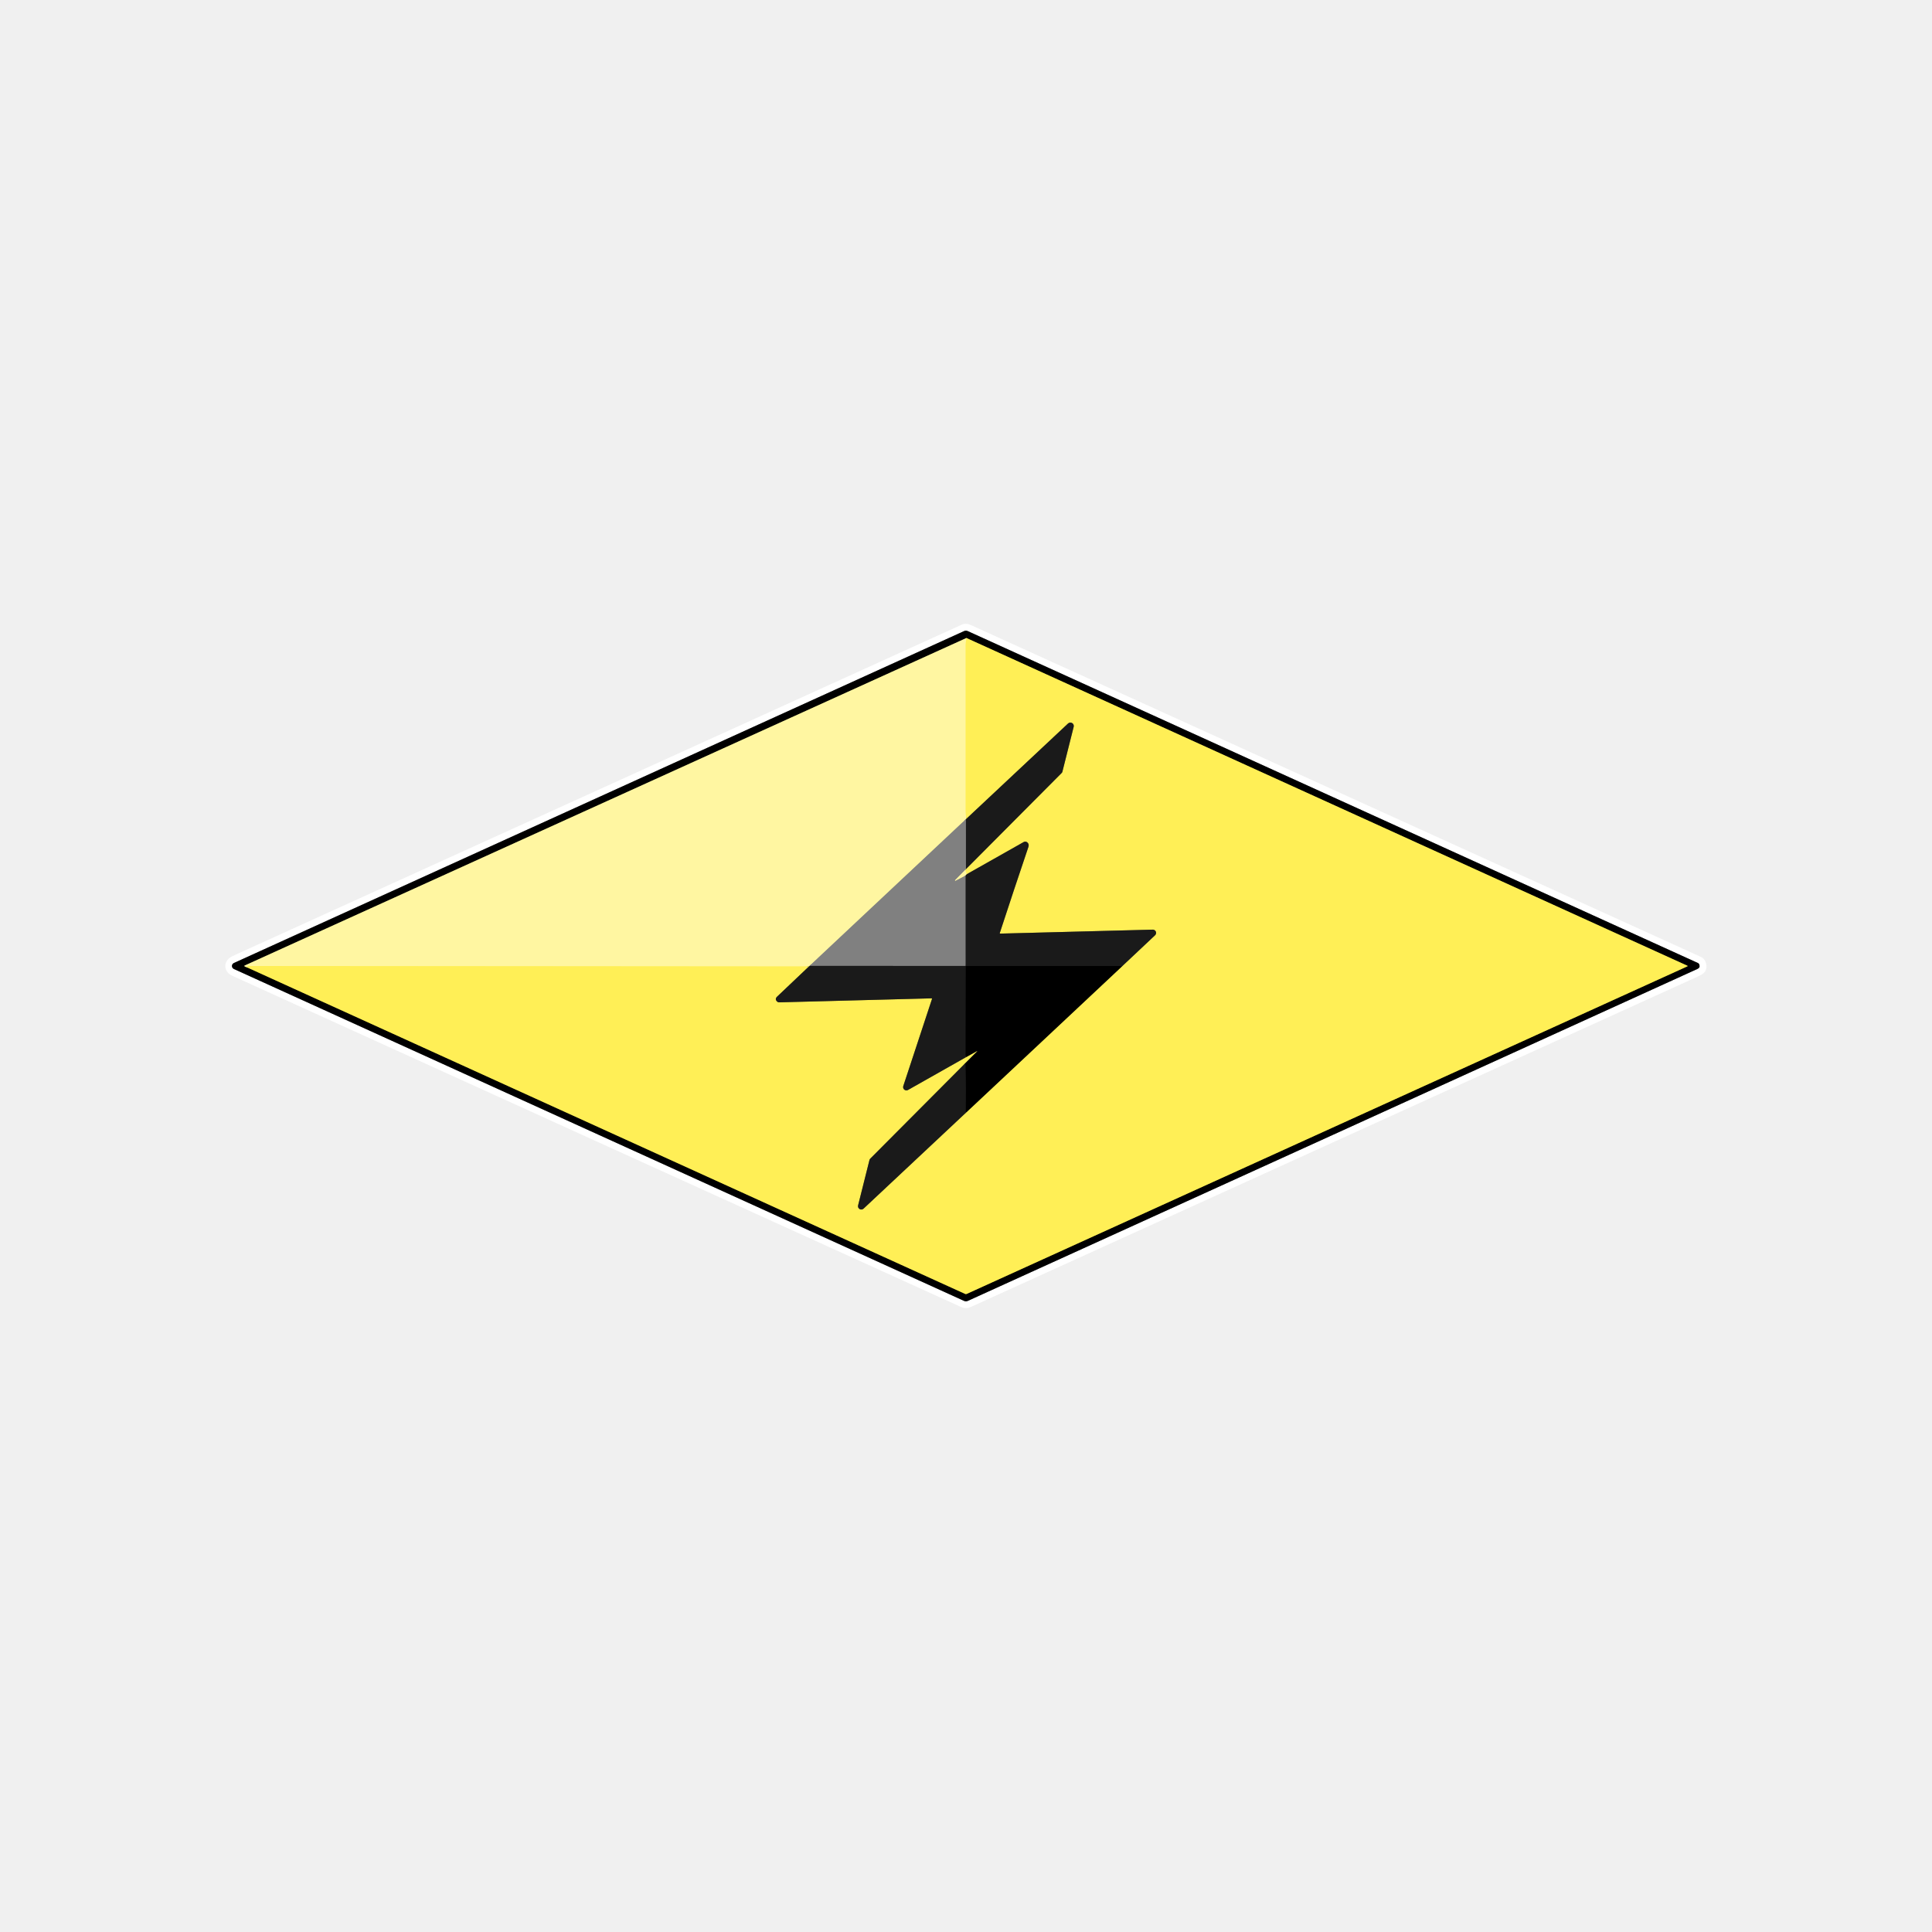
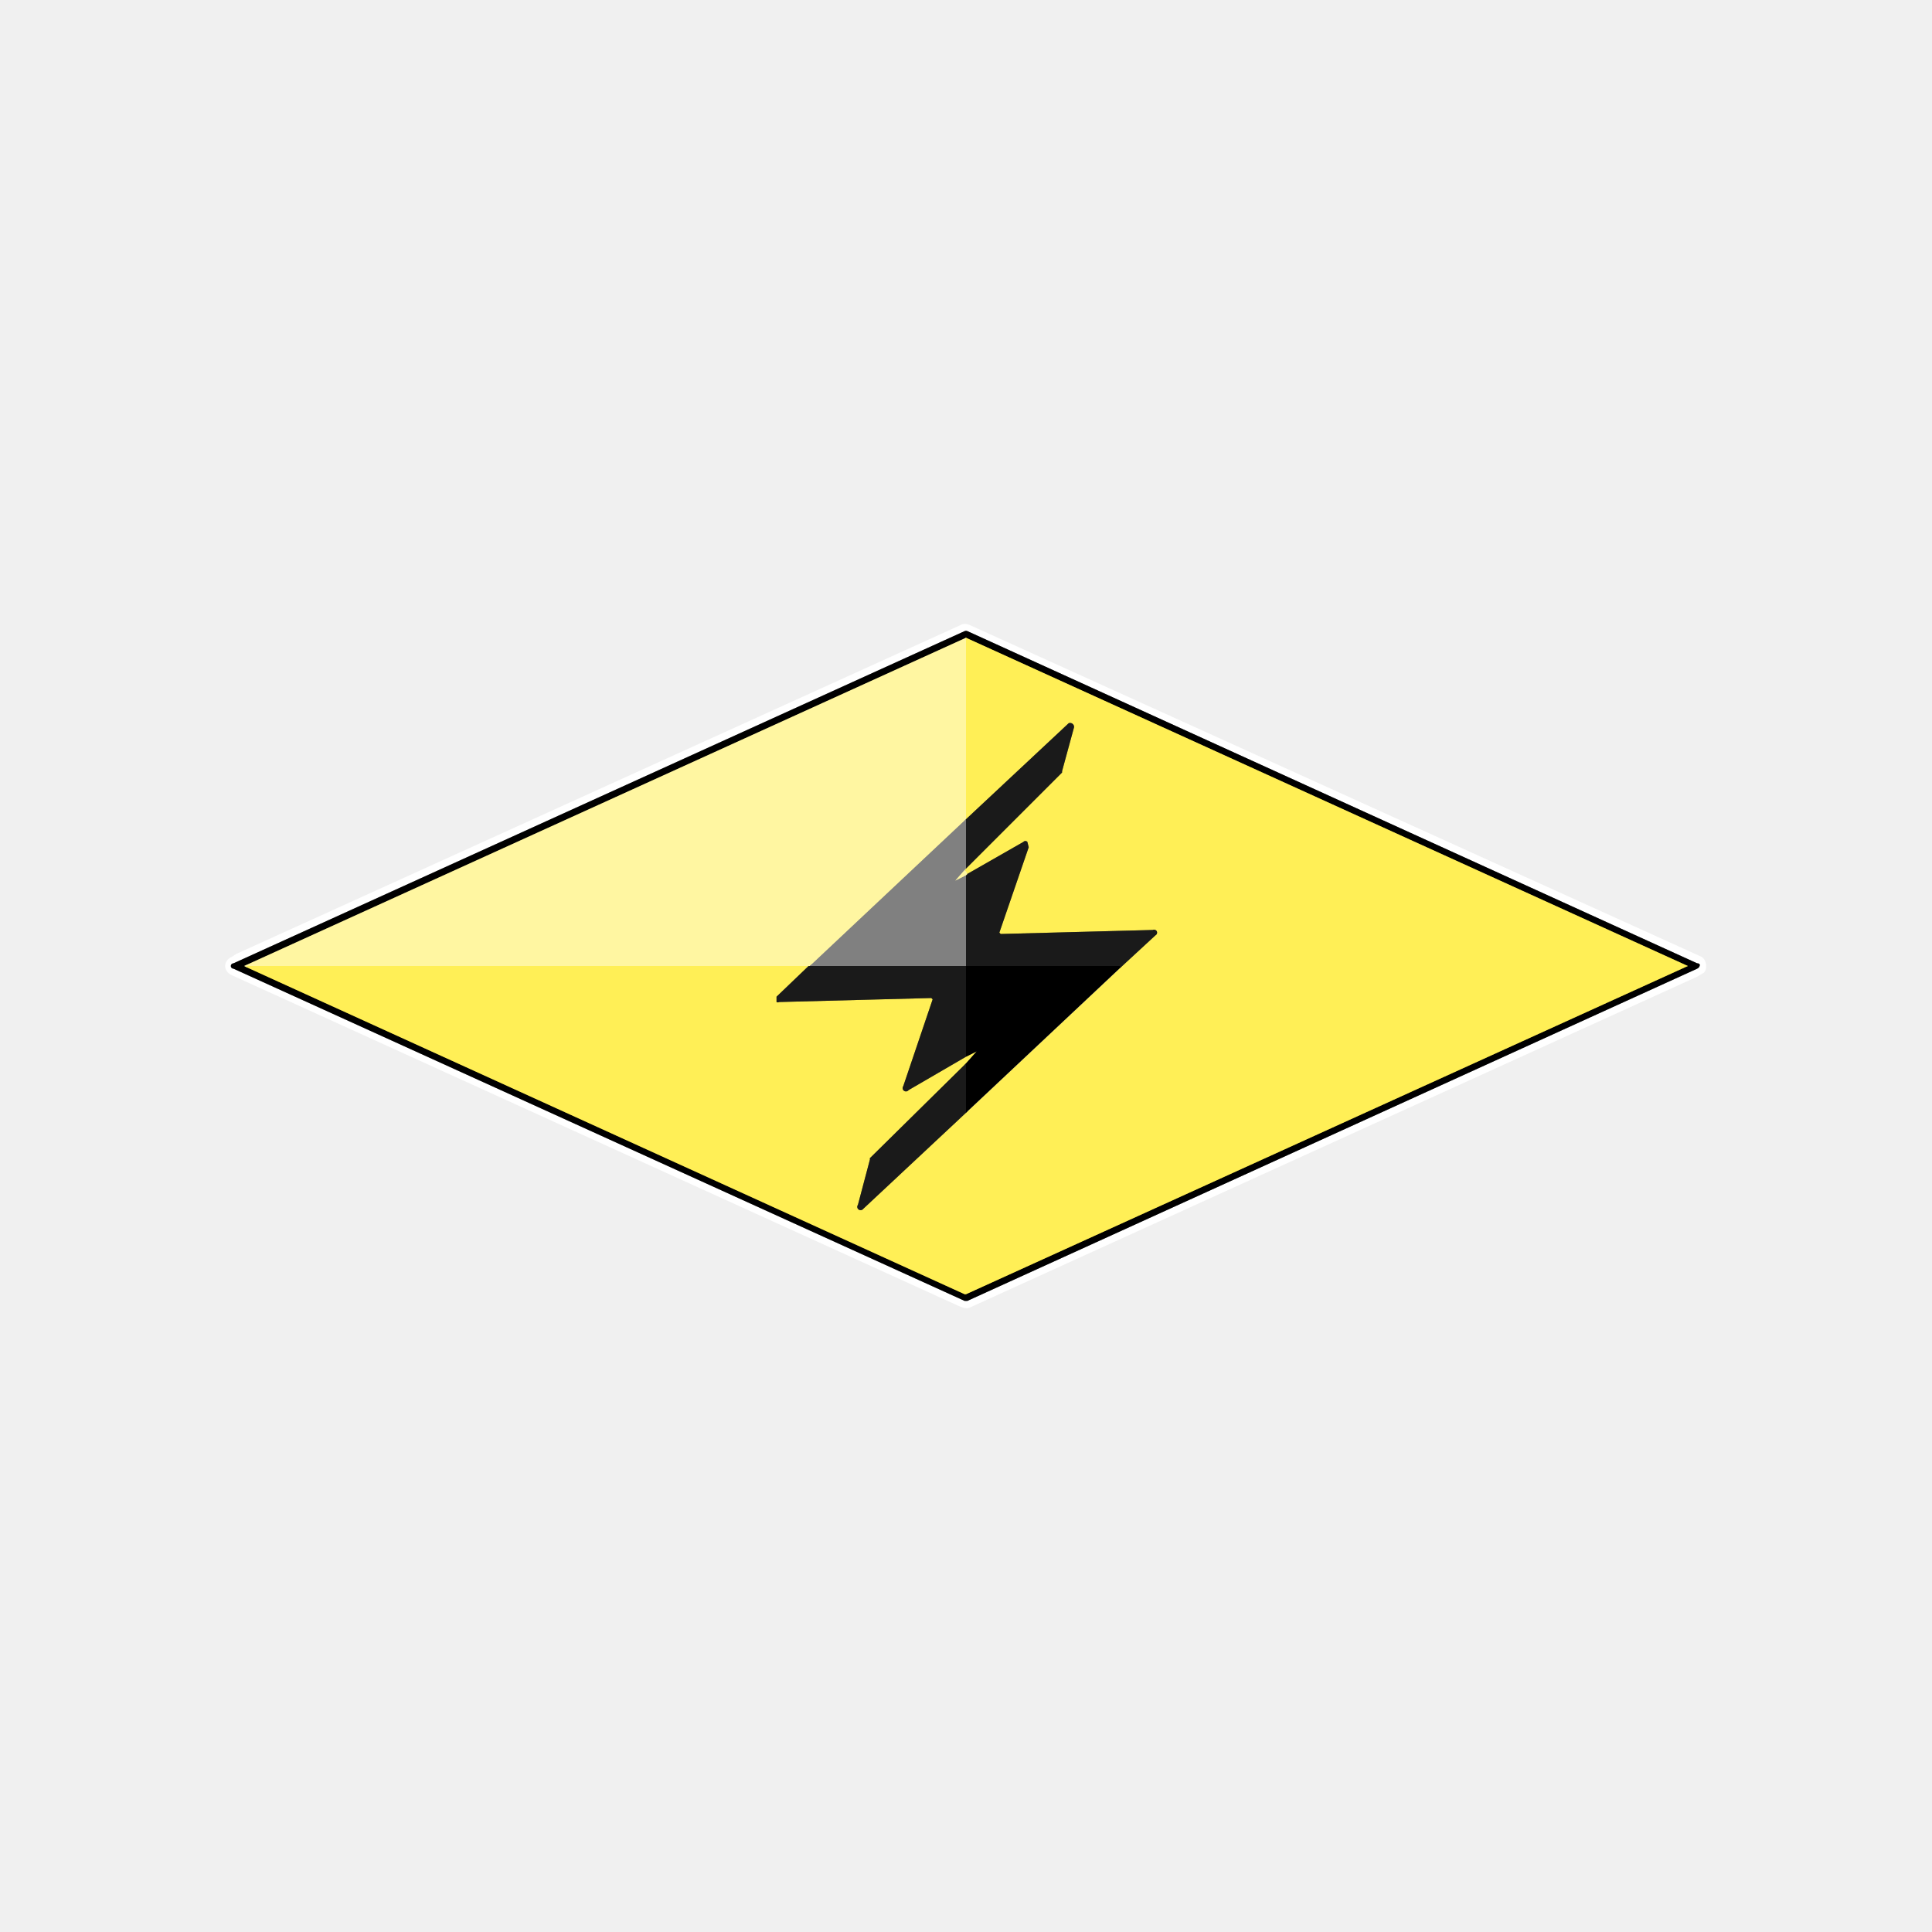
- <svg xmlns="http://www.w3.org/2000/svg" version="1.1" viewBox="0.00 0.00 1448.00 1448.00">
-   <g stroke-width="2.00" fill="none" stroke-linecap="butt">
-     <path stroke="#808080" vector-effect="non-scaling-stroke" d="   M 175.29 726.23   L 722.51 974.97   Q 723.94 975.62 725.40 974.96   Q 998.55 850.79 1272.25 726.17   Q 1274.37 725.21 1273.61 722.98   A 2.11 2.10 3.1 0 0 1272.48 721.73   L 725.29 473.00   A 3.32 3.32 0.0 0 0 722.55 473.00   L 175.29 721.77   A 2.45 2.45 0.0 0 0 175.29 726.23" />
-     <path stroke="#80782b" vector-effect="non-scaling-stroke" d="   M 184.73 724.84   L 723.41 969.78   Q 723.94 970.02 724.47 969.78   L 1264.56 724.29   Q 1265.14 724.03 1264.56 723.76   L 724.32 478.18" />
-     <path stroke="#807b51" vector-effect="non-scaling-stroke" d="   M 724.32 478.18   L 183.44 723.63   Q 182.93 723.86 183.33 724.25   Q 183.78 724.70 184.73 724.84" />
-     <path stroke="#fff37c" vector-effect="non-scaling-stroke" d="   M 724.32 478.18   Q 723.75 481.80 723.75 483.25   Q 723.74 545.79 723.76 608.33   C 723.76 610.00 724.07 611.99 724.17 613.77" />
-     <path stroke="#8d885e" vector-effect="non-scaling-stroke" d="   M 724.17 613.77   Q 724.26 614.21 723.91 613.99" />
-     <path stroke="#c0bb91" vector-effect="non-scaling-stroke" d="   M 723.91 613.99   L 606.76 723.91" />
-     <path stroke="#8d885e" vector-effect="non-scaling-stroke" d="   M 606.76 723.91   Q 607.85 723.39 606.29 724.32" />
-     <path stroke="#fff37c" vector-effect="non-scaling-stroke" d="   M 606.29 724.32   L 186.16 724.00   Q 185.68 724.00 185.40 724.38   Q 185.10 724.77 184.73 724.84" />
-     <path stroke="#4d4d4d" vector-effect="non-scaling-stroke" d="   M 723.94 651.43   L 723.91 613.99" />
-     <path stroke="#c0bb91" vector-effect="non-scaling-stroke" d="   M 723.44 651.97   L 715.87 659.63   A 0.26 0.26 0.0 0 0 716.18 660.05   L 723.76 656.08" />
-     <path stroke="#4d4d4d" vector-effect="non-scaling-stroke" d="   M 723.76 656.08   L 723.78 724.01" />
-     <path stroke="#404040" vector-effect="non-scaling-stroke" d="   M 723.78 724.01   Q 723.83 723.99 723.88 723.97" />
-     <path stroke="#4d4d4d" vector-effect="non-scaling-stroke" d="   M 723.88 723.97   L 606.76 723.91" />
-     <path stroke="#0d0d0d" vector-effect="non-scaling-stroke" d="   M 723.88 723.97   L 723.74 792.49" />
-     <path stroke="#8d8538" vector-effect="non-scaling-stroke" d="   M 606.29 724.32   Q 594.30 735.58 582.44 746.95   Q 580.52 748.78 582.37 750.59   A 2.27 2.26 -23.5 0 0 584.03 751.24   L 698.18 748.24   A 0.35 0.35 0.0 0 1 698.52 748.70   L 676.99 814.00   A 2.46 2.46 0.0 0 0 680.54 816.91   L 723.74 792.49" />
-     <path stroke="#80782b" vector-effect="non-scaling-stroke" d="   M 723.74 792.49   L 732.25 787.75   A 0.13 0.13 0.0 0 1 732.41 787.96   L 723.55 796.78" />
-     <path stroke="#8d8538" vector-effect="non-scaling-stroke" d="   M 723.55 796.78   L 652.18 868.45   A 2.09 2.06 74.9 0 0 651.66 869.37   L 643.12 903.44   A 2.48 2.48 0.0 0 0 647.22 905.85   L 724.31 833.61" />
-     <path stroke="#80782b" vector-effect="non-scaling-stroke" d="   M 724.31 833.61   L 840.35 724.81" />
-     <path stroke="#8d8538" vector-effect="non-scaling-stroke" d="   M 840.35 724.81   L 865.71 700.95   A 2.43 2.43 0.0 0 0 863.98 696.75   L 749.75 699.72   Q 749.17 699.73 749.35 699.18   Q 759.90 666.89 770.78 634.72   Q 771.46 632.69 769.97 631.38   A 2.36 2.36 0.0 0 0 767.24 631.09   L 724.52 655.23" />
-     <path stroke="#fff37c" vector-effect="non-scaling-stroke" d="   M 724.52 655.23   L 723.44 651.97" />
-     <path stroke="#c0b86b" vector-effect="non-scaling-stroke" d="   M 723.44 651.97   L 723.94 651.43" />
-     <path stroke="#8d8538" vector-effect="non-scaling-stroke" d="   M 723.94 651.43   L 795.77 579.26   Q 796.11 578.91 796.23 578.44   L 804.71 544.72   A 2.55 2.55 0.0 0 0 800.50 542.24   L 724.17 613.77" />
-     <path stroke="#0d0d0d" vector-effect="non-scaling-stroke" d="   M 840.35 724.81   Q 840.23 724.00 838.75 724.00   Q 781.54 723.99 723.78 724.01" />
-     <path stroke="#8d885e" vector-effect="non-scaling-stroke" d="   M 723.76 656.08   Q 723.70 655.70 724.52 655.23" />
-     <path stroke="#0d0d0d" vector-effect="non-scaling-stroke" d="   M 724.31 833.61   Q 723.74 833.07 723.75 832.75   Q 724.12 815.01 723.55 796.78" />
+ <svg xmlns="http://www.w3.org/2000/svg" viewBox="0 0 1448 1448">
+   <g fill="none" stroke-width="2">
+     <path stroke="gray" d="m175 726 548 249h2l547-249q2-1 2-3a2 2 3 0 0-2-1L725 473a3 3 0 0 0-2 0L175 722a2 2 0 0 0 0 4" vector-effect="non-scaling-stroke" />
+     <path stroke="#80782b" d="m185 725 538 245h1l541-246-541-246" vector-effect="non-scaling-stroke" />
+     <path stroke="#807b51" d="M724 478 183 724l2 1" vector-effect="non-scaling-stroke" />
+     <path stroke="#fff37c" d="M724 478v136" vector-effect="non-scaling-stroke" />
+     <path stroke="#c0bb91" d="M724 614 607 724" vector-effect="non-scaling-stroke" />
+     <path stroke="#8d885e" d="M607 724h-1" vector-effect="non-scaling-stroke" />
+     <path stroke="#fff37c" d="M606 724H185v1" vector-effect="non-scaling-stroke" />
+     <path stroke="#4d4d4d" d="M724 651v-37" vector-effect="non-scaling-stroke" />
+     <path stroke="#c0bb91" d="m723 652-7 8 8-4" vector-effect="non-scaling-stroke" />
+     <path stroke="#4d4d4d" d="M724 656v68m0 0H607" vector-effect="non-scaling-stroke" />
+     <path stroke="#0d0d0d" d="M724 724v68" vector-effect="non-scaling-stroke" />
+     <path stroke="#8d8538" d="m606 724-24 23v4a2 2-23 0 0 2 0l114-3 1 1-22 65a2 2 0 0 0 4 3l43-25" vector-effect="non-scaling-stroke" />
+     <path stroke="#80782b" d="m724 792 8-4-8 9" vector-effect="non-scaling-stroke" />
+     <path stroke="#8d8538" d="m724 797-72 71a2 2 75 0 0 0 1l-9 34a2 2 0 0 0 4 3l77-72m116-109 26-24a2 2 0 0 0-2-4l-114 3-1-1 22-64-1-4a2 2 0 0 0-3 0l-42 24m-1-4 72-72v-1l9-33a3 3 0 0 0-4-3l-77 72" vector-effect="non-scaling-stroke" />
+     <path stroke="#0d0d0d" d="m840 725-1-1H724m0 110v-37" vector-effect="non-scaling-stroke" />
  </g>
-   <path fill="#ffffff" d="   M 719.49 979.19   C 537.64 896.59 355.78 814.01 173.99 731.27   C 167.26 728.21 167.17 720.26 173.69 716.92   Q 175.35 716.08 177.06 715.30   Q 449.07 591.70 721.07 468.07   C 723.43 467.00 725.87 467.66 728.40 468.82   Q 1001.69 593.03 1274.96 717.26   C 1278.92 719.06 1280.33 725.51 1277.38 728.80   Q 1276.08 730.25 1272.14 732.04   Q 1000.71 855.43 729.27 978.80   C 725.33 980.58 723.70 981.10 719.49 979.19   Z   M 175.29 726.23   L 722.51 974.97   Q 723.94 975.62 725.40 974.96   Q 998.55 850.79 1272.25 726.17   Q 1274.37 725.21 1273.61 722.98   A 2.11 2.10 3.1 0 0 1272.48 721.73   L 725.29 473.00   A 3.32 3.32 0.0 0 0 722.55 473.00   L 175.29 721.77   A 2.45 2.45 0.0 0 0 175.29 726.23   Z" />
-   <path fill="#000000" d="   M 722.51 974.97   L 175.29 726.23   A 2.45 2.45 0.0 0 1 175.29 721.77   L 722.55 473.00   A 3.32 3.32 0.0 0 1 725.29 473.00   L 1272.48 721.73   A 2.11 2.10 3.1 0 1 1273.61 722.98   Q 1274.37 725.21 1272.25 726.17   Q 998.55 850.79 725.40 974.96   Q 723.94 975.62 722.51 974.97   Z   M 184.73 724.84   L 723.41 969.78   Q 723.94 970.02 724.47 969.78   L 1264.56 724.29   Q 1265.14 724.03 1264.56 723.76   L 724.32 478.18   L 183.44 723.63   Q 182.93 723.86 183.33 724.25   Q 183.78 724.70 184.73 724.84   Z" />
-   <path fill="#fff6a1" d="   M 724.32 478.18   Q 723.75 481.80 723.75 483.25   Q 723.74 545.79 723.76 608.33   C 723.76 610.00 724.07 611.99 724.17 613.77   Q 724.26 614.21 723.91 613.99   L 606.76 723.91   Q 607.85 723.39 606.29 724.32   L 186.16 724.00   Q 185.68 724.00 185.40 724.38   Q 185.10 724.77 184.73 724.84   Q 183.78 724.70 183.33 724.25   Q 182.93 723.86 183.44 723.63   L 724.32 478.18   Z" />
-   <path fill="#ffef56" d="   M 724.32 478.18   L 1264.56 723.76   Q 1265.14 724.03 1264.56 724.29   L 724.47 969.78   Q 723.94 970.02 723.41 969.78   L 184.73 724.84   Q 185.10 724.77 185.40 724.38   Q 185.68 724.00 186.16 724.00   L 606.29 724.32   Q 594.30 735.58 582.44 746.95   Q 580.52 748.78 582.37 750.59   A 2.27 2.26 -23.5 0 0 584.03 751.24   L 698.18 748.24   A 0.35 0.35 0.0 0 1 698.52 748.70   L 676.99 814.00   A 2.46 2.46 0.0 0 0 680.54 816.91   L 723.74 792.49   L 732.25 787.75   A 0.13 0.13 0.0 0 1 732.41 787.96   L 723.55 796.78   L 652.18 868.45   A 2.09 2.06 74.9 0 0 651.66 869.37   L 643.12 903.44   A 2.48 2.48 0.0 0 0 647.22 905.85   L 724.31 833.61   L 840.35 724.81   L 865.71 700.95   A 2.43 2.43 0.0 0 0 863.98 696.75   L 749.75 699.72   Q 749.17 699.73 749.35 699.18   Q 759.90 666.89 770.78 634.72   Q 771.46 632.69 769.97 631.38   A 2.36 2.36 0.0 0 0 767.24 631.09   L 724.52 655.23   L 723.44 651.97   L 723.94 651.43   L 795.77 579.26   Q 796.11 578.91 796.23 578.44   L 804.71 544.72   A 2.55 2.55 0.0 0 0 800.50 542.24   L 724.17 613.77   C 724.07 611.99 723.76 610.00 723.76 608.33   Q 723.74 545.79 723.75 483.25   Q 723.75 481.80 724.32 478.18   Z" />
-   <path fill="#1a1a1a" d="   M 723.94 651.43   L 723.91 613.99   Q 724.26 614.21 724.17 613.77   L 800.50 542.24   A 2.55 2.55 0.0 0 1 804.71 544.72   L 796.23 578.44   Q 796.11 578.91 795.77 579.26   L 723.94 651.43   Z" />
-   <path fill="#808080" d="   M 723.91 613.99   L 723.94 651.43   L 723.44 651.97   L 715.87 659.63   A 0.26 0.26 0.0 0 0 716.18 660.05   L 723.76 656.08   L 723.78 724.01   Q 723.83 723.99 723.88 723.97   L 606.76 723.91   L 723.91 613.99   Z" />
-   <path fill="#1a1a1a" d="   M 840.35 724.81   Q 840.23 724.00 838.75 724.00   Q 781.54 723.99 723.78 724.01   L 723.76 656.08   Q 723.70 655.70 724.52 655.23   L 767.24 631.09   A 2.36 2.36 0.0 0 1 769.97 631.38   Q 771.46 632.69 770.78 634.72   Q 759.90 666.89 749.35 699.18   Q 749.17 699.73 749.75 699.72   L 863.98 696.75   A 2.43 2.43 0.0 0 1 865.71 700.95   L 840.35 724.81   Z" />
-   <path fill="#fff6a1" d="   M 723.44 651.97   L 724.52 655.23   Q 723.70 655.70 723.76 656.08   L 716.18 660.05   A 0.26 0.26 0.0 0 1 715.87 659.63   L 723.44 651.97   Z" />
-   <path fill="#1a1a1a" d="   M 606.76 723.91   L 723.88 723.97   L 723.74 792.49   L 680.54 816.91   A 2.46 2.46 0.0 0 1 676.99 814.00   L 698.52 748.70   A 0.35 0.35 0.0 0 0 698.18 748.24   L 584.03 751.24   A 2.27 2.26 -23.5 0 1 582.37 750.59   Q 580.52 748.78 582.44 746.95   Q 594.30 735.58 606.29 724.32   Q 607.85 723.39 606.76 723.91   Z" />
-   <path fill="#000000" d="   M 723.88 723.97   Q 723.83 723.99 723.78 724.01   Q 781.54 723.99 838.75 724.00   Q 840.23 724.00 840.35 724.81   L 724.31 833.61   Q 723.74 833.07 723.75 832.75   Q 724.12 815.01 723.55 796.78   L 732.41 787.96   A 0.13 0.13 0.0 0 0 732.25 787.75   L 723.74 792.49   L 723.88 723.97   Z" />
-   <path fill="#1a1a1a" d="   M 723.55 796.78   Q 724.12 815.01 723.75 832.75   Q 723.74 833.07 724.31 833.61   L 647.22 905.85   A 2.48 2.48 0.0 0 1 643.12 903.44   L 651.66 869.37   A 2.09 2.06 74.9 0 1 652.18 868.45   L 723.55 796.78   Z" />
+   <path fill="#fff" d="M719 979 174 731c-7-3-7-11 0-14l3-2 544-247c2-1 5 0 7 1l547 248c4 2 5 9 2 12l-5 3-543 247c-4 2-5 2-10 0ZM175 726l548 249h2l547-249q2-1 2-3a2 2 3 0 0-2-1L725 473a3 3 0 0 0-2 0L175 722a2 2 0 0 0 0 4Z" />
+   <path d="M723 975 175 726a2 2 0 0 1 0-4l548-249a3 3 0 0 1 2 0l547 249a2 2 3 0 1 2 1q0 2-2 3L725 975h-2ZM185 725l538 245h1l541-246-541-246-541 246 2 1Z" />
+   <path fill="#fff6a1" d="M724 478v136L607 724H185v1l-2-1 541-246Z" />
+   <path fill="#ffef56" d="m724 478 541 246-541 246h-1L185 725v-1h421l-24 23v4a2 2-23 0 0 2 0l114-3 1 1-22 65a2 2 0 0 0 4 3l43-25 8-4-8 9-72 71a2 2 75 0 0 0 1l-9 34a2 2 0 0 0 4 3l77-72 116-109 26-24a2 2 0 0 0-2-4l-114 3-1-1 22-64-1-4a2 2 0 0 0-3 0l-42 24-2-3 1-1 72-72v-1l9-33a3 3 0 0 0-4-3l-77 72V478Z" />
+   <path fill="#1a1a1a" d="M724 651v-37l77-72a3 3 0 0 1 4 3l-9 33v1l-72 72Z" />
+   <path fill="gray" d="M724 614v37l-1 1-7 8 8-4v68H607l117-110Z" />
+   <path fill="#1a1a1a" d="m840 725-1-1H724v-68l1-1 42-24a2 2 0 0 1 3 0l1 4-22 64 1 1 114-3a2 2 0 0 1 2 4l-26 24Z" />
+   <path fill="#fff6a1" d="m723 652 2 3-1 1-8 4 7-8Z" />
+   <path fill="#1a1a1a" d="M607 724h117v68l-43 25a2 2 0 0 1-4-3l22-65-1-1-114 3a2 2-23 0 1-2 0v-4l24-23h1Z" />
+   <path d="M724 724h115l1 1-116 109v-37l8-9-8 4v-68Z" />
+   <path fill="#1a1a1a" d="M724 797v37l-77 72a2 2 0 0 1-4-3l9-34a2 2 75 0 1 0-1l72-71Z" />
</svg>
